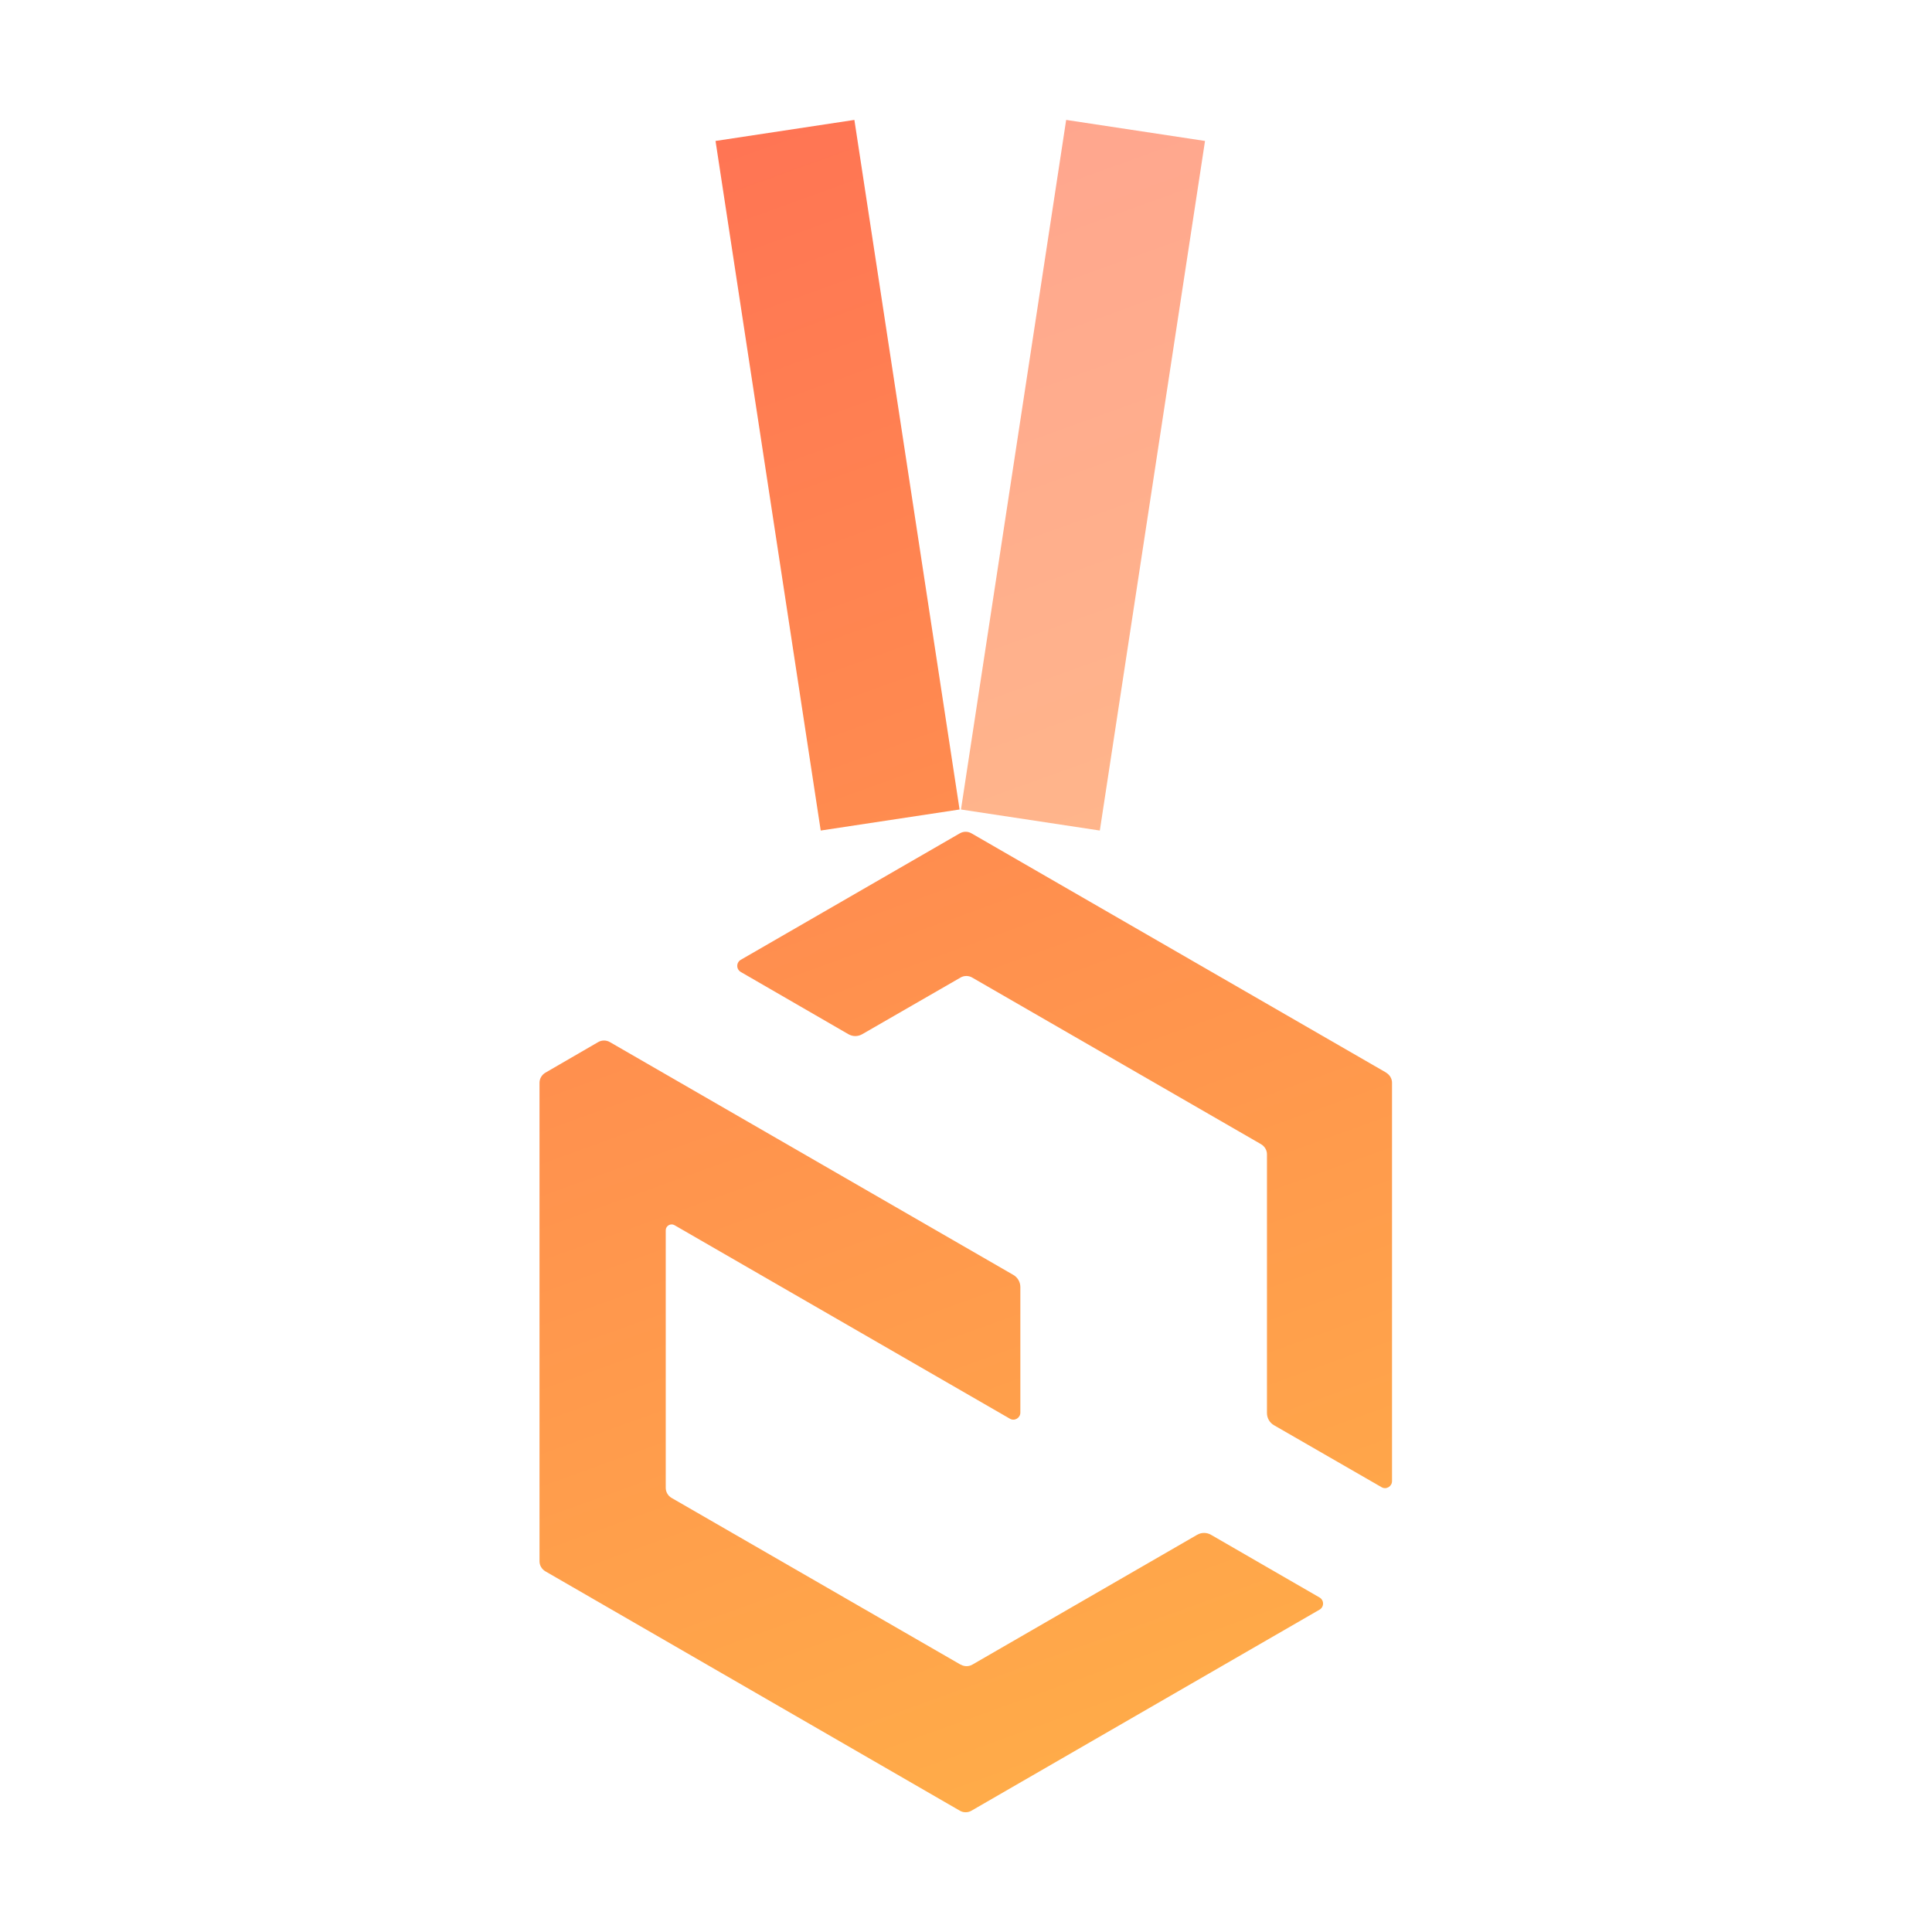
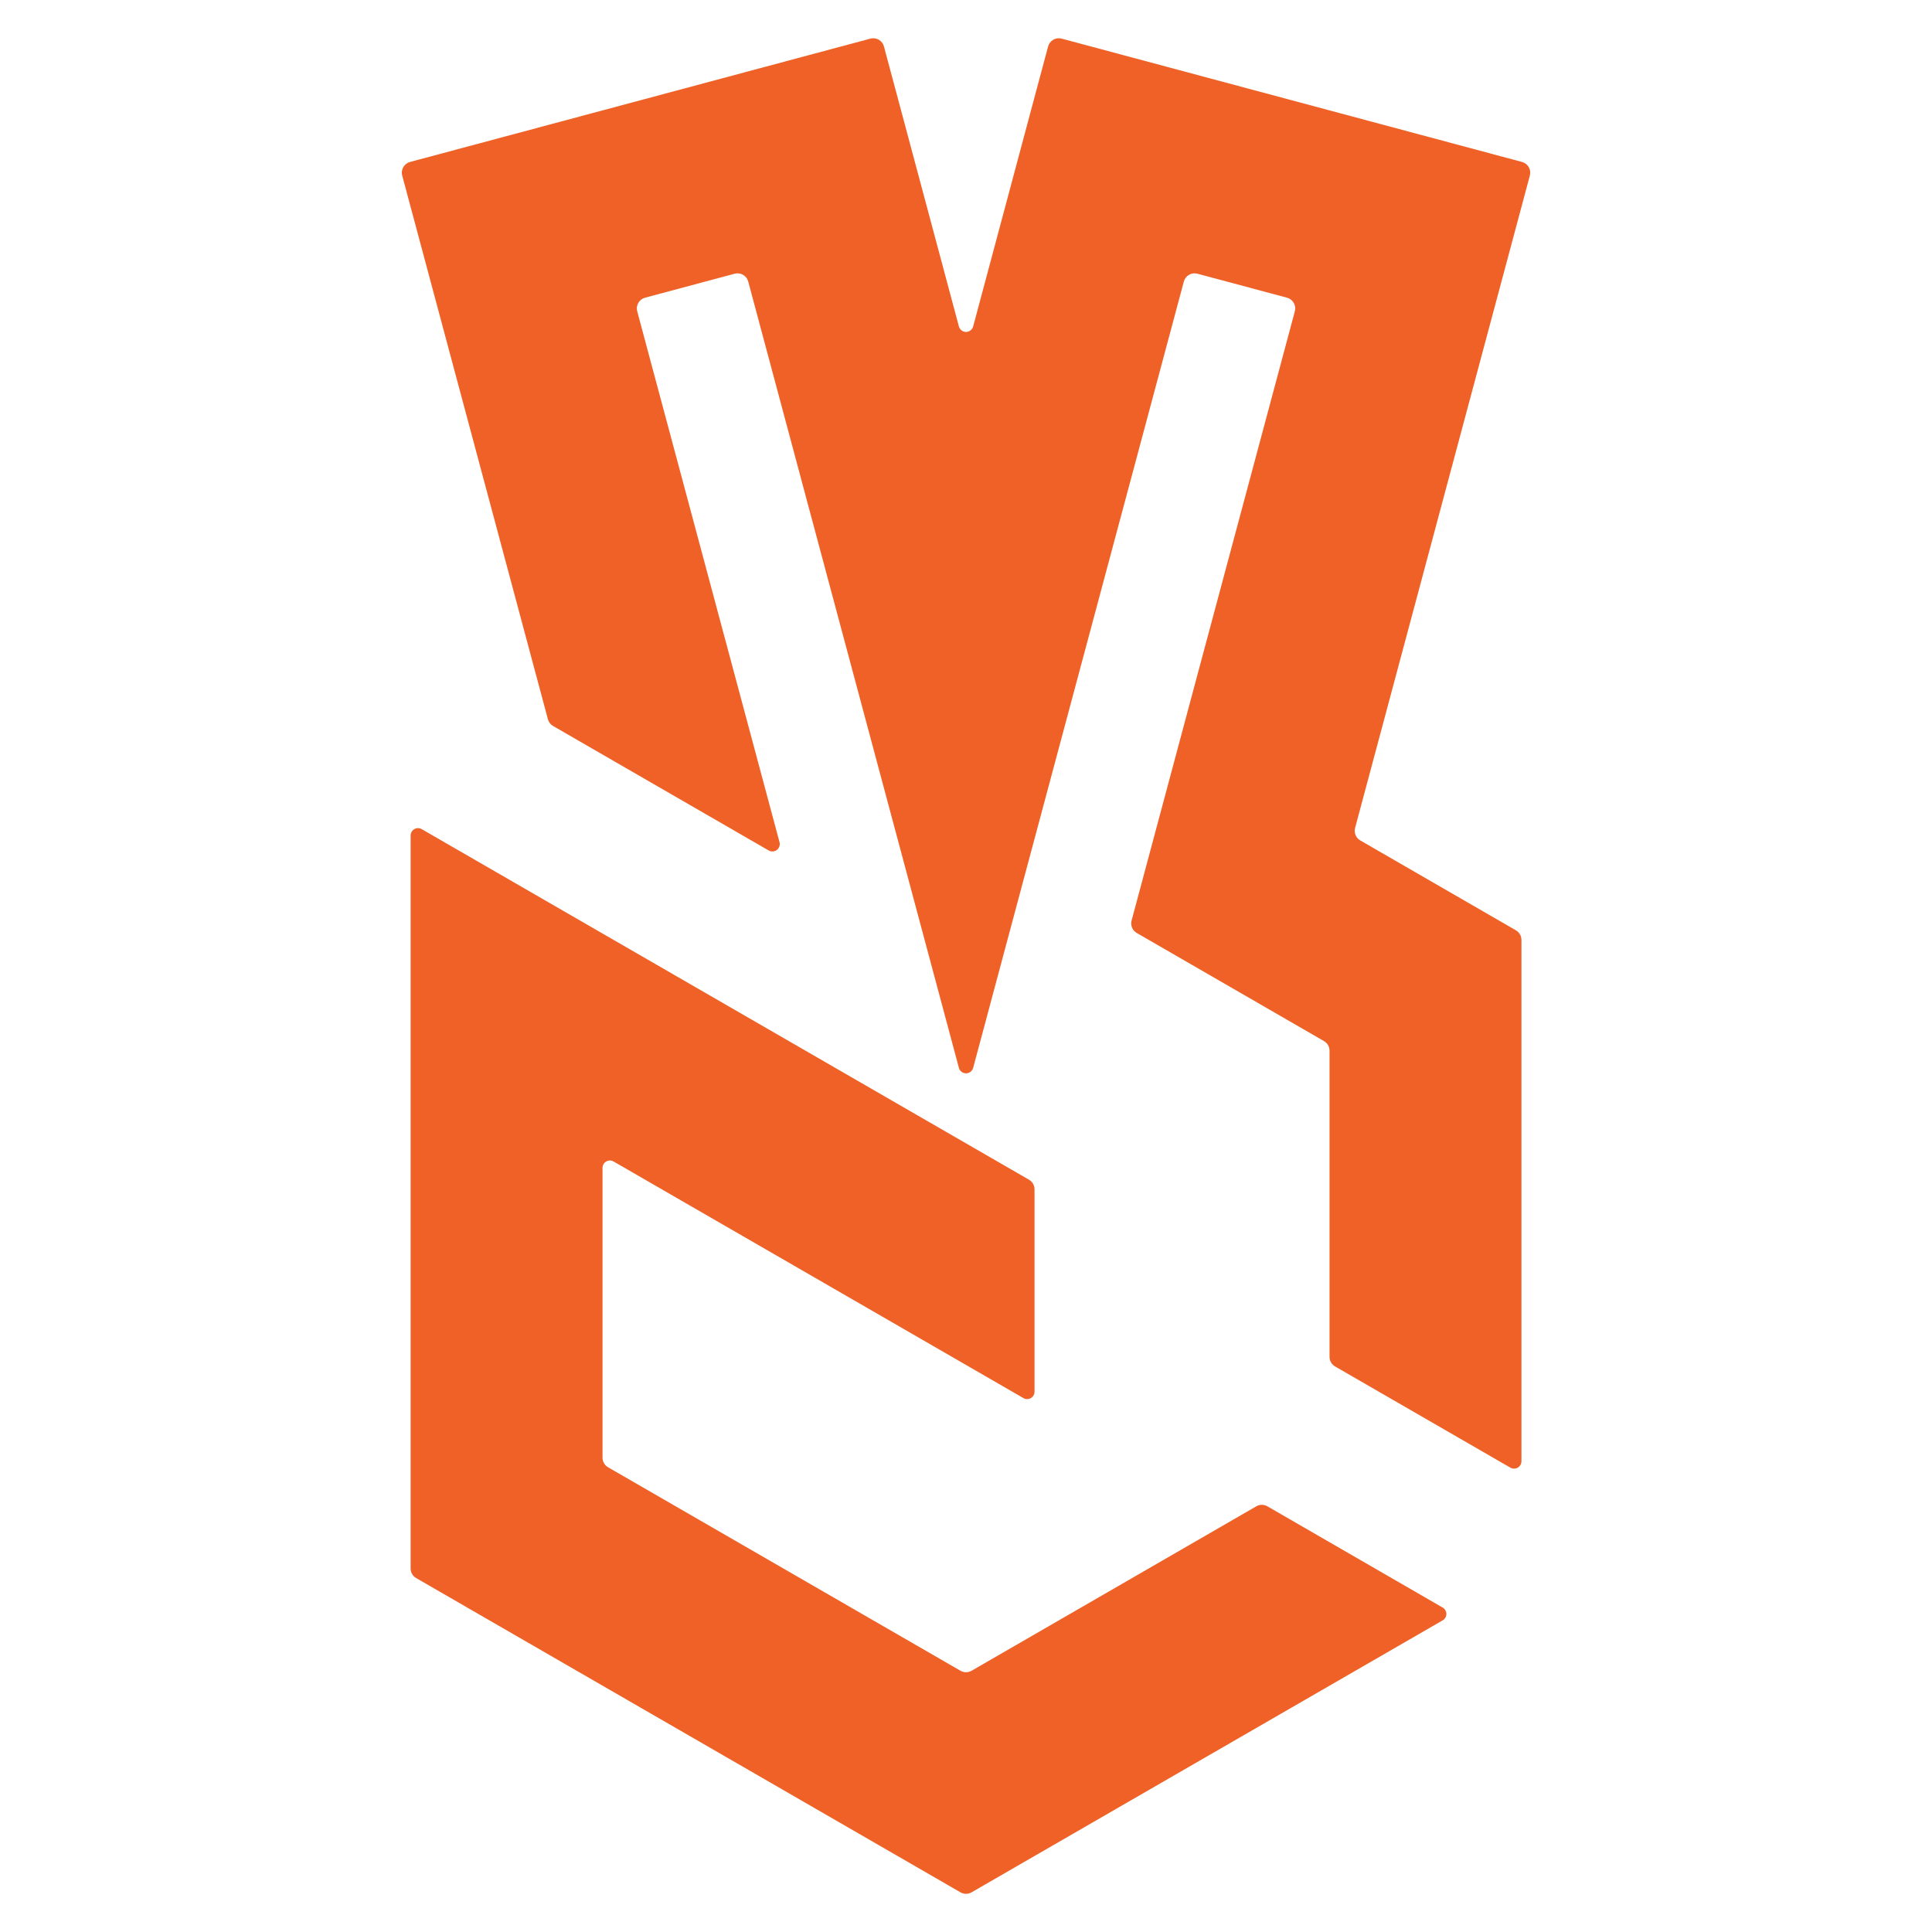
- <svg xmlns="http://www.w3.org/2000/svg" viewBox="-23.08 -35.58 82.65 82.65" width="32" height="32" role="img" aria-label="Payload Storage Bunny">
-   <defs>
-     <linearGradient id="a" x1="6" x2="32" y1="-30" y2="42" gradientUnits="userSpaceOnUse">
-       <stop offset="0" stop-color="#ff7454" />
-       <stop offset="1" stop-color="#ffaf48" />
-     </linearGradient>
-   </defs>
-   <g fill="url(#a)">
-     <path d="m12.03-.05-4.5-29.5 5.94-.9 4.5 29.5Z" />
-     <path fill-opacity=".66" d="m23.97-.05 4.5-29.5-5.94-.9-4.5 29.5Z" />
-     <path d="M18.01 35.63 5.65 28.5a.5.5 0 0 1-.25-.43V17.05c0-.19.21-.31.37-.22l14.35 8.28c.2.12.45-.03.45-.26v-5.37a.6.6 0 0 0-.3-.52L3.01 9a.5.5 0 0 0-.5 0L.25 10.31c-.15.09-.25.25-.25.43v20.47c0 .18.1.34.25.43l17.73 10.24c.15.09.35.09.5 0l14.89-8.6a.3.3 0 0 0 0-.52l-4.64-2.68a.59.59 0 0 0-.6 0l-9.61 5.55c-.15.09-.35.09-.5 0Z" />
-     <path d="M36.21 10.3 18.48.07a.5.5 0 0 0-.5 0L8.61 5.48a.3.3 0 0 0 0 .52l4.6 2.66c.19.11.41.11.6 0l4.2-2.42c.15-.09.35-.09.5 0l12.36 7.13c.15.09.25.25.25.43v11.07c0 .21.11.41.3.52l4.6 2.65c.2.12.45-.03.45-.26V10.74c0-.18-.1-.34-.25-.43Z" />
+ <svg xmlns="http://www.w3.org/2000/svg" width="256" height="256" viewBox="0 0 256 256">
+   <g transform="translate(2.82 2.86)scale(.978)">
+     <path fill="#ef6126" d="M101.26 112.3a1 1 0 0 0 1.47-1.12L83.45 39.25a1.5 1.5 0 0 1 1.06-1.84l12.14-3.25a1.5 1.5 0 0 1 1.84 1.06l28.54 106.52a1 1 0 0 0 1.94 0l28.54-106.52a1.5 1.5 0 0 1 1.84-1.06l12.14 3.25a1.5 1.5 0 0 1 1.06 1.84l-22.12 82.55a1.5 1.5 0 0 0 .7 1.68l25.37 14.65a1.5 1.5 0 0 1 .75 1.3v41.48a1.5 1.5 0 0 0 .75 1.3l23.75 13.71a1 1 0 0 0 1.5-.86v-70.64a1.5 1.5 0 0 0-.75-1.3l-21.09-12.18a1.5 1.5 0 0 1-.7-1.68l23.68-88.4a1.5 1.5 0 0 0-1.06-1.84L140.96 2.31a1.5 1.5 0 0 0-1.84 1.06l-10.15 37.92a1 1 0 0 1-1.94 0L116.88 3.37a1.5 1.5 0 0 0-1.84-1.06L52.67 19.02a1.5 1.5 0 0 0-1.06 1.84l19.74 73.66a1.5 1.5 0 0 0 .69.91Zm36.02 45.91a1.5 1.5 0 0 0-.75-1.3l-82.28-47.5a1 1 0 0 0-1.5.87v99.3a1.5 1.5 0 0 0 .75 1.3l73.75 42.58a1.5 1.5 0 0 0 1.5 0l63.83-36.85a1 1 0 0 0 0-1.73l-23.75-13.72a1.5 1.5 0 0 0-1.5 0l-38.58 22.28a1.5 1.5 0 0 1-1.5 0L79.5 195.87a1.5 1.5 0 0 1-.75-1.3v-39.26a1 1 0 0 1 1.5-.87l55.53 32.06a1 1 0 0 0 1.5-.86Z" />
  </g>
</svg>
